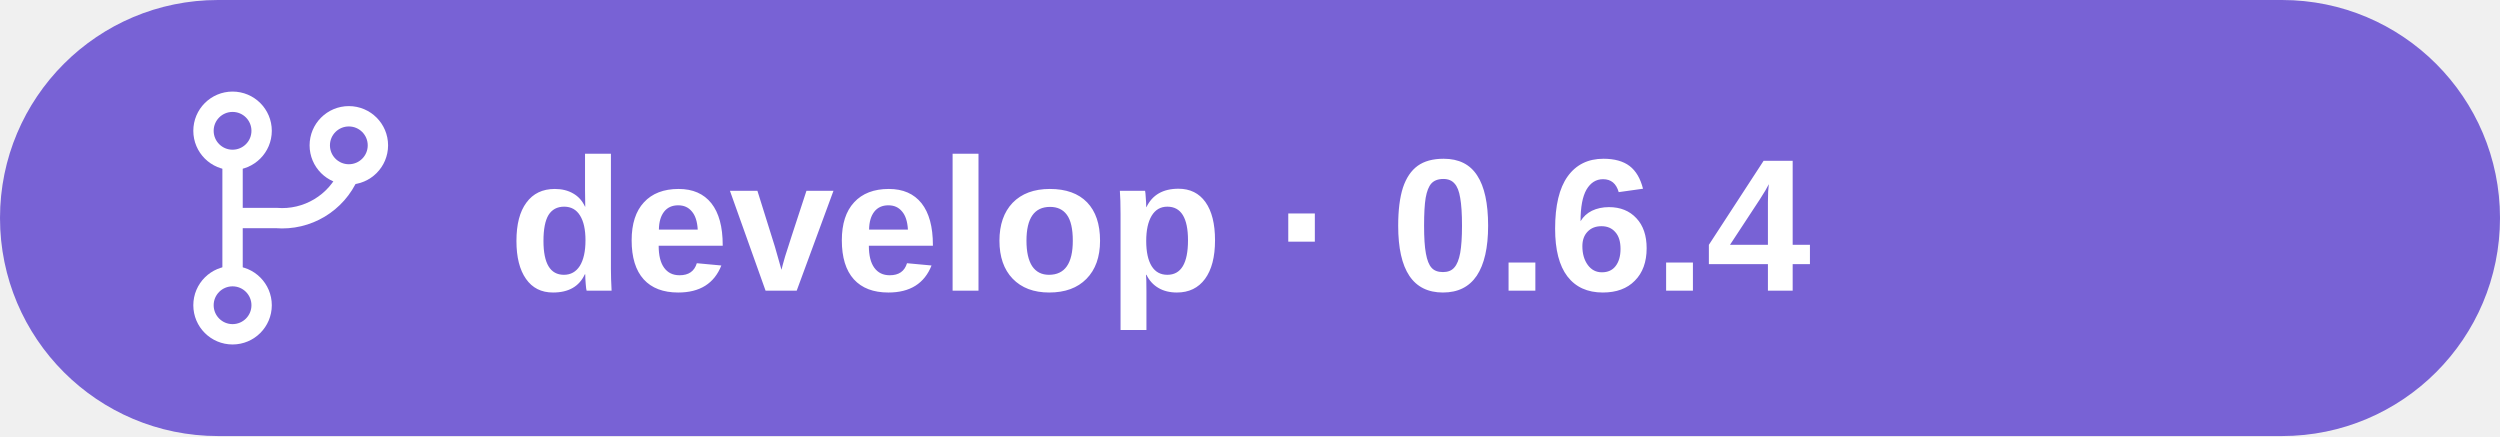
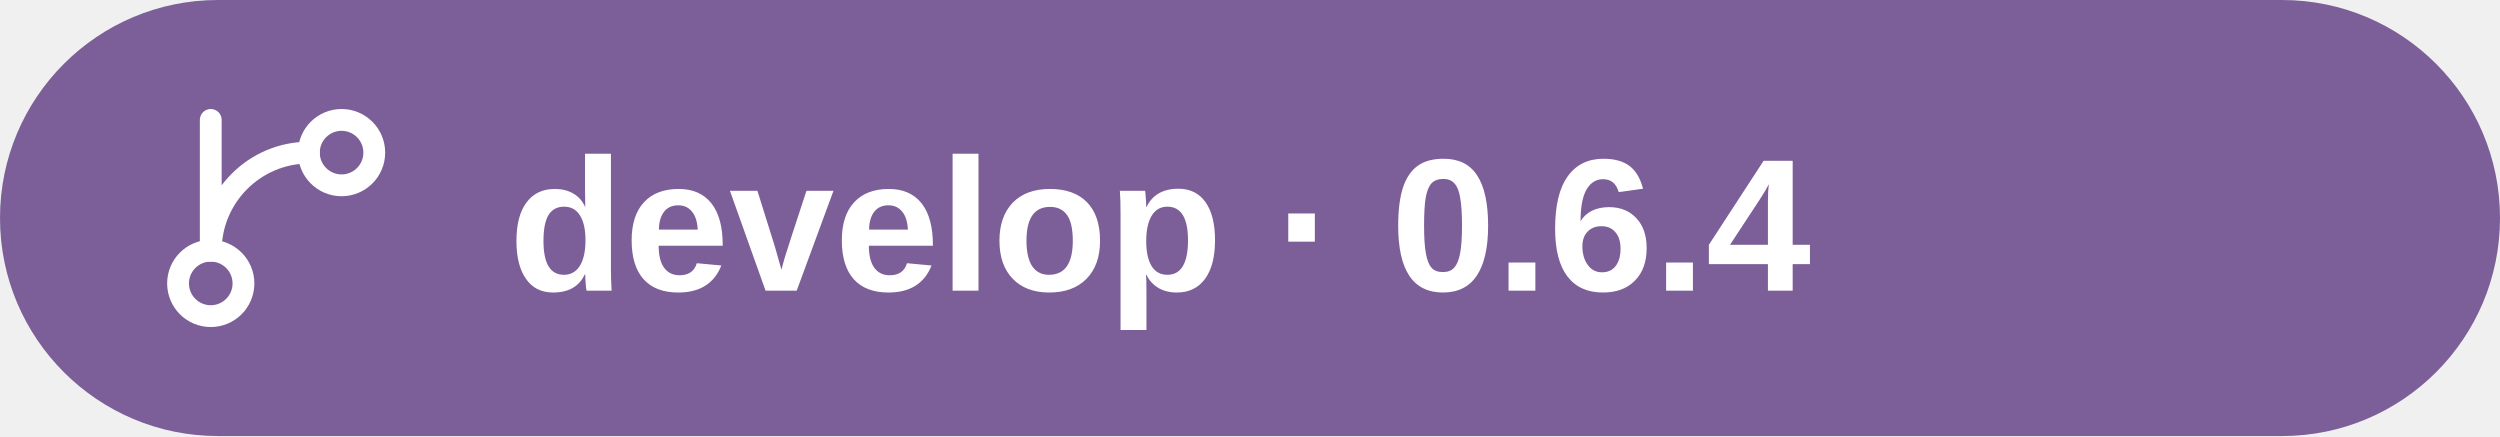
<svg xmlns="http://www.w3.org/2000/svg" width="172" height="30" viewBox="0 0 172 30" role="img" aria-label="develop · 0.6.4">
-   <rect width="172" height="30" rx="15" fill="#7862d5" />
-   <g fill="none" stroke="#fff" stroke-width="1.4">
-     <circle cx="16" cy="9" r="2" />
-     <circle cx="16" cy="21" r="2" />
-     <circle cx="24" cy="10" r="2" />
-     <path d="M16 11v8m0-4h3a5 5 0 0 0 5-3" />
+   <rect width="172" height="30" rx="15" fill="#7C5F98" />
+   <g transform="translate(10 6) scale(.75)" fill="none" stroke="#fff" stroke-width="2" stroke-linecap="round" stroke-linejoin="round">
+     <path d="M15 6a9 9 0 0 0-9 9V3" />
+     <circle cx="18" cy="6" r="3" />
+     <circle cx="6" cy="18" r="3" />
  </g>
  <text x="35" y="20" fill="#fff" font-family="Segoe UI,Arial,sans-serif" font-size="13" font-weight="600">develop · 0.6.4</text>
</svg>
